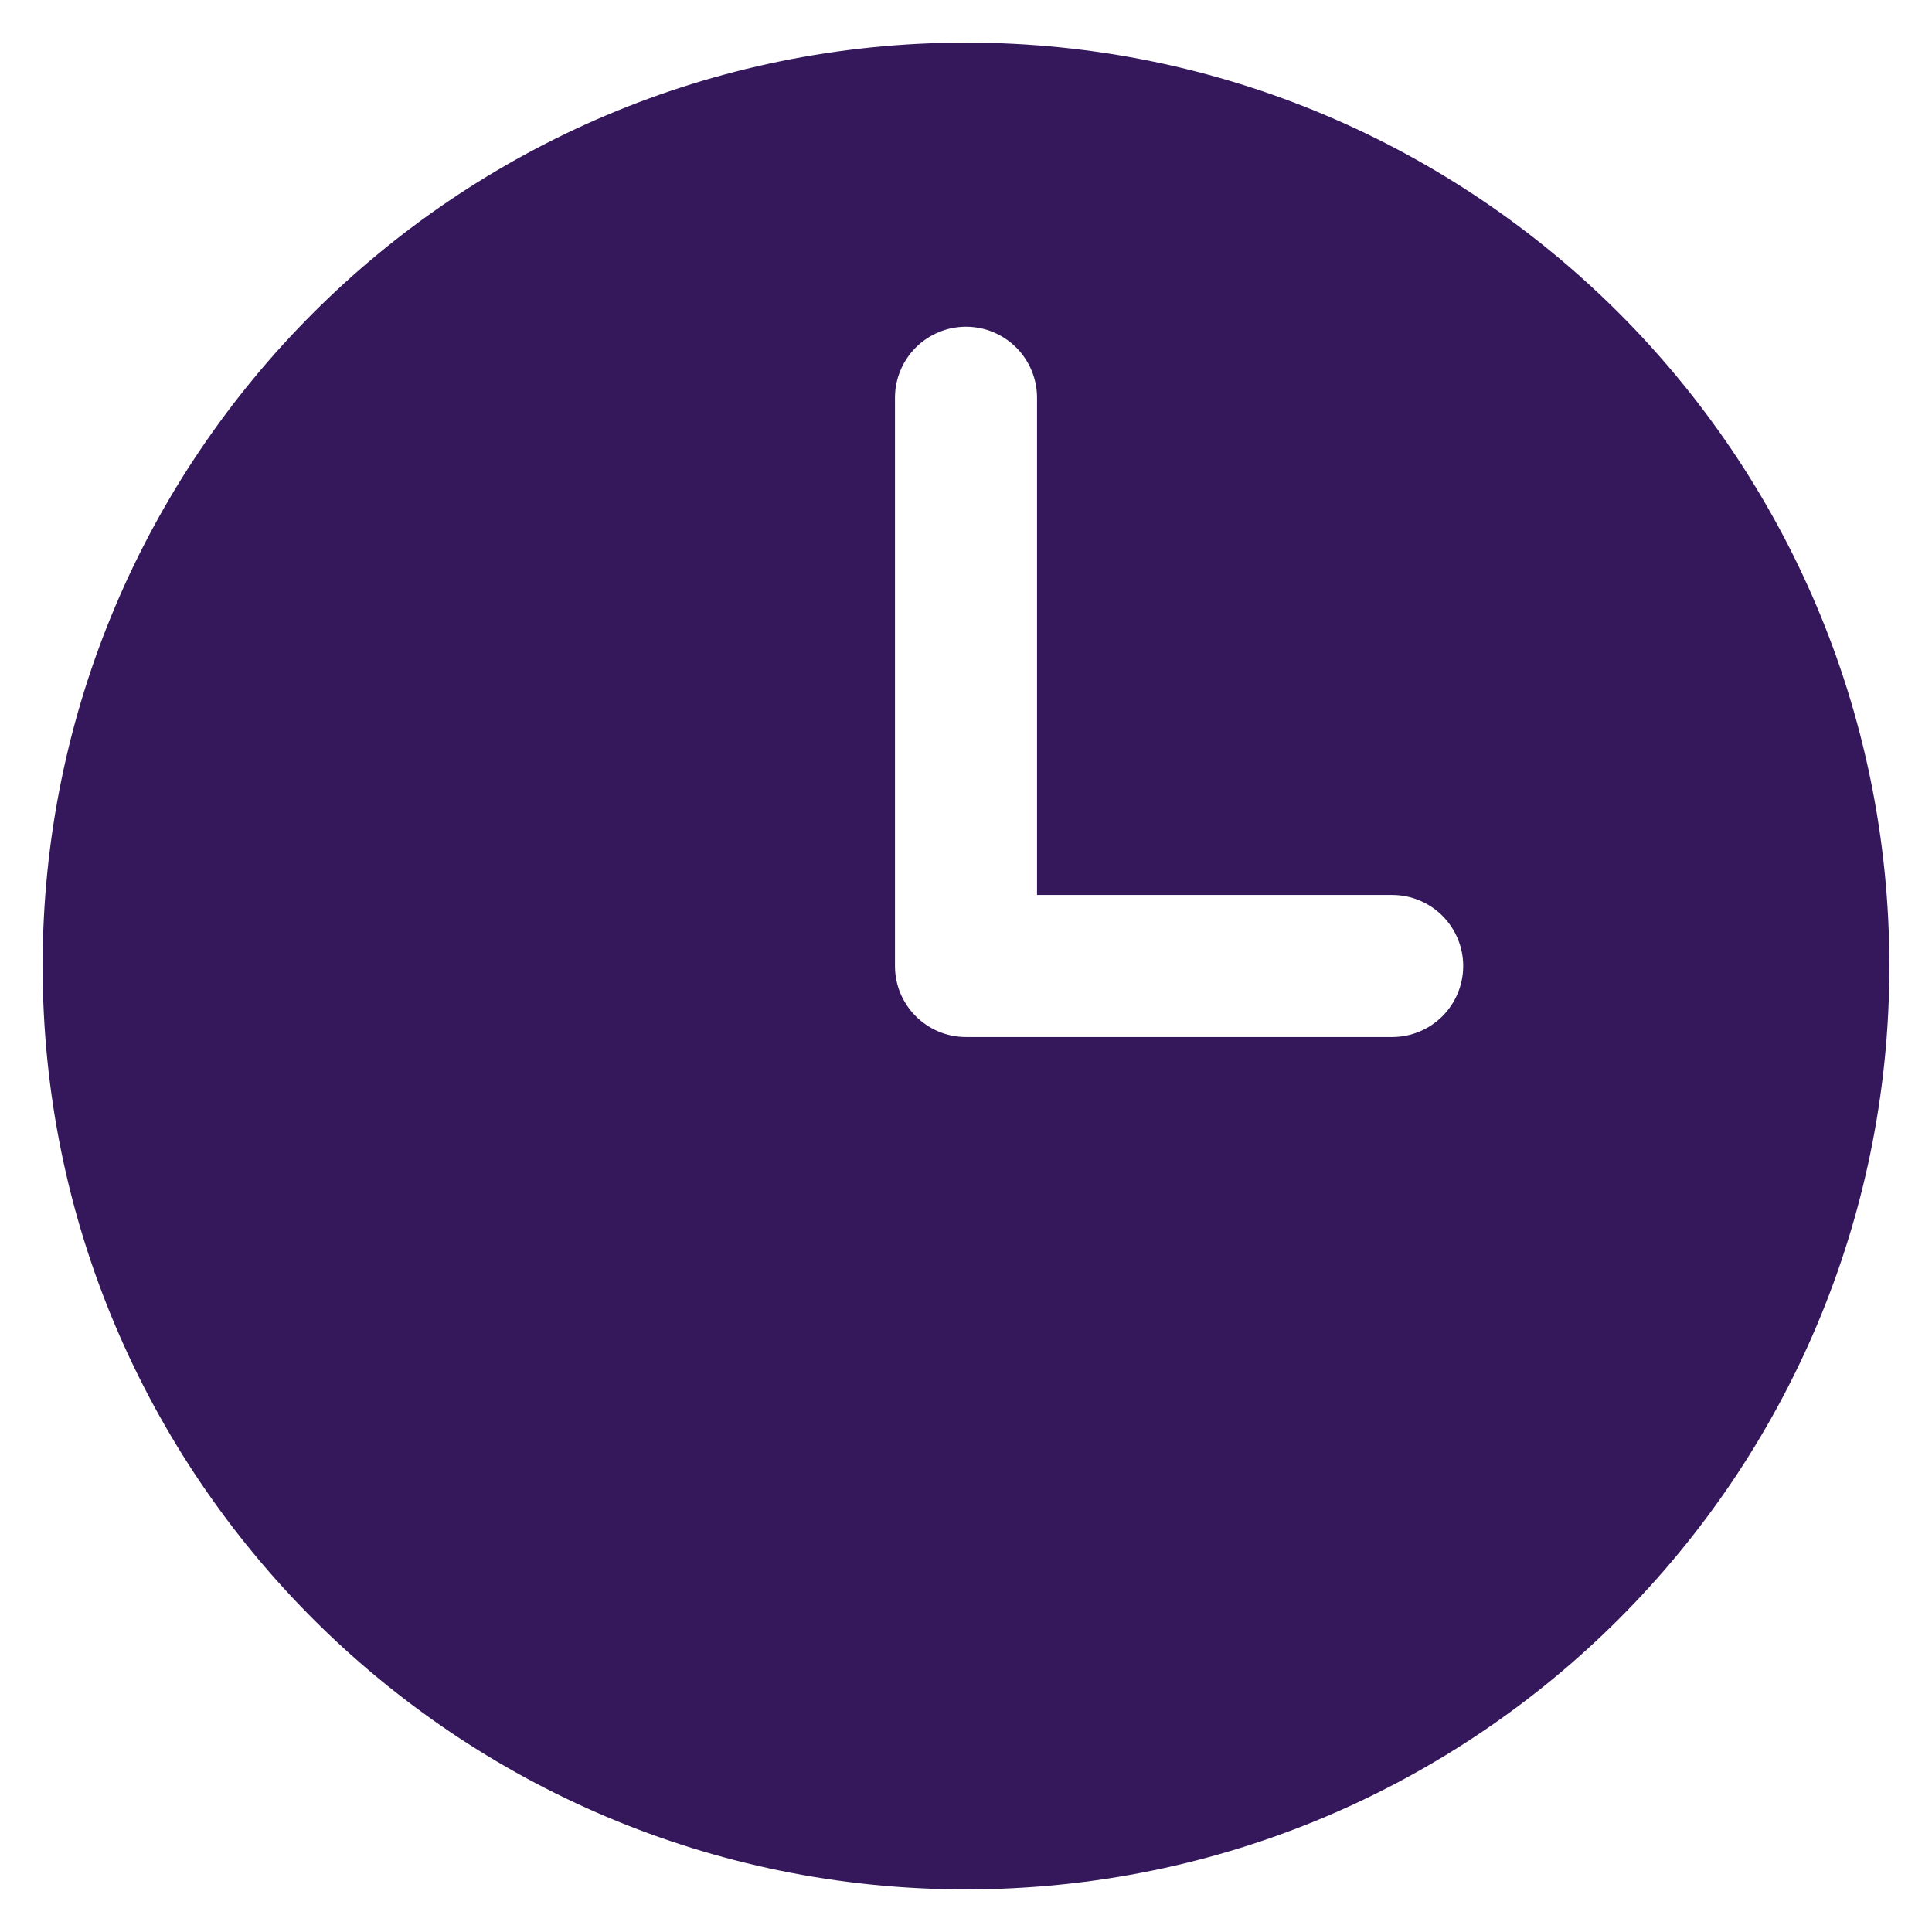
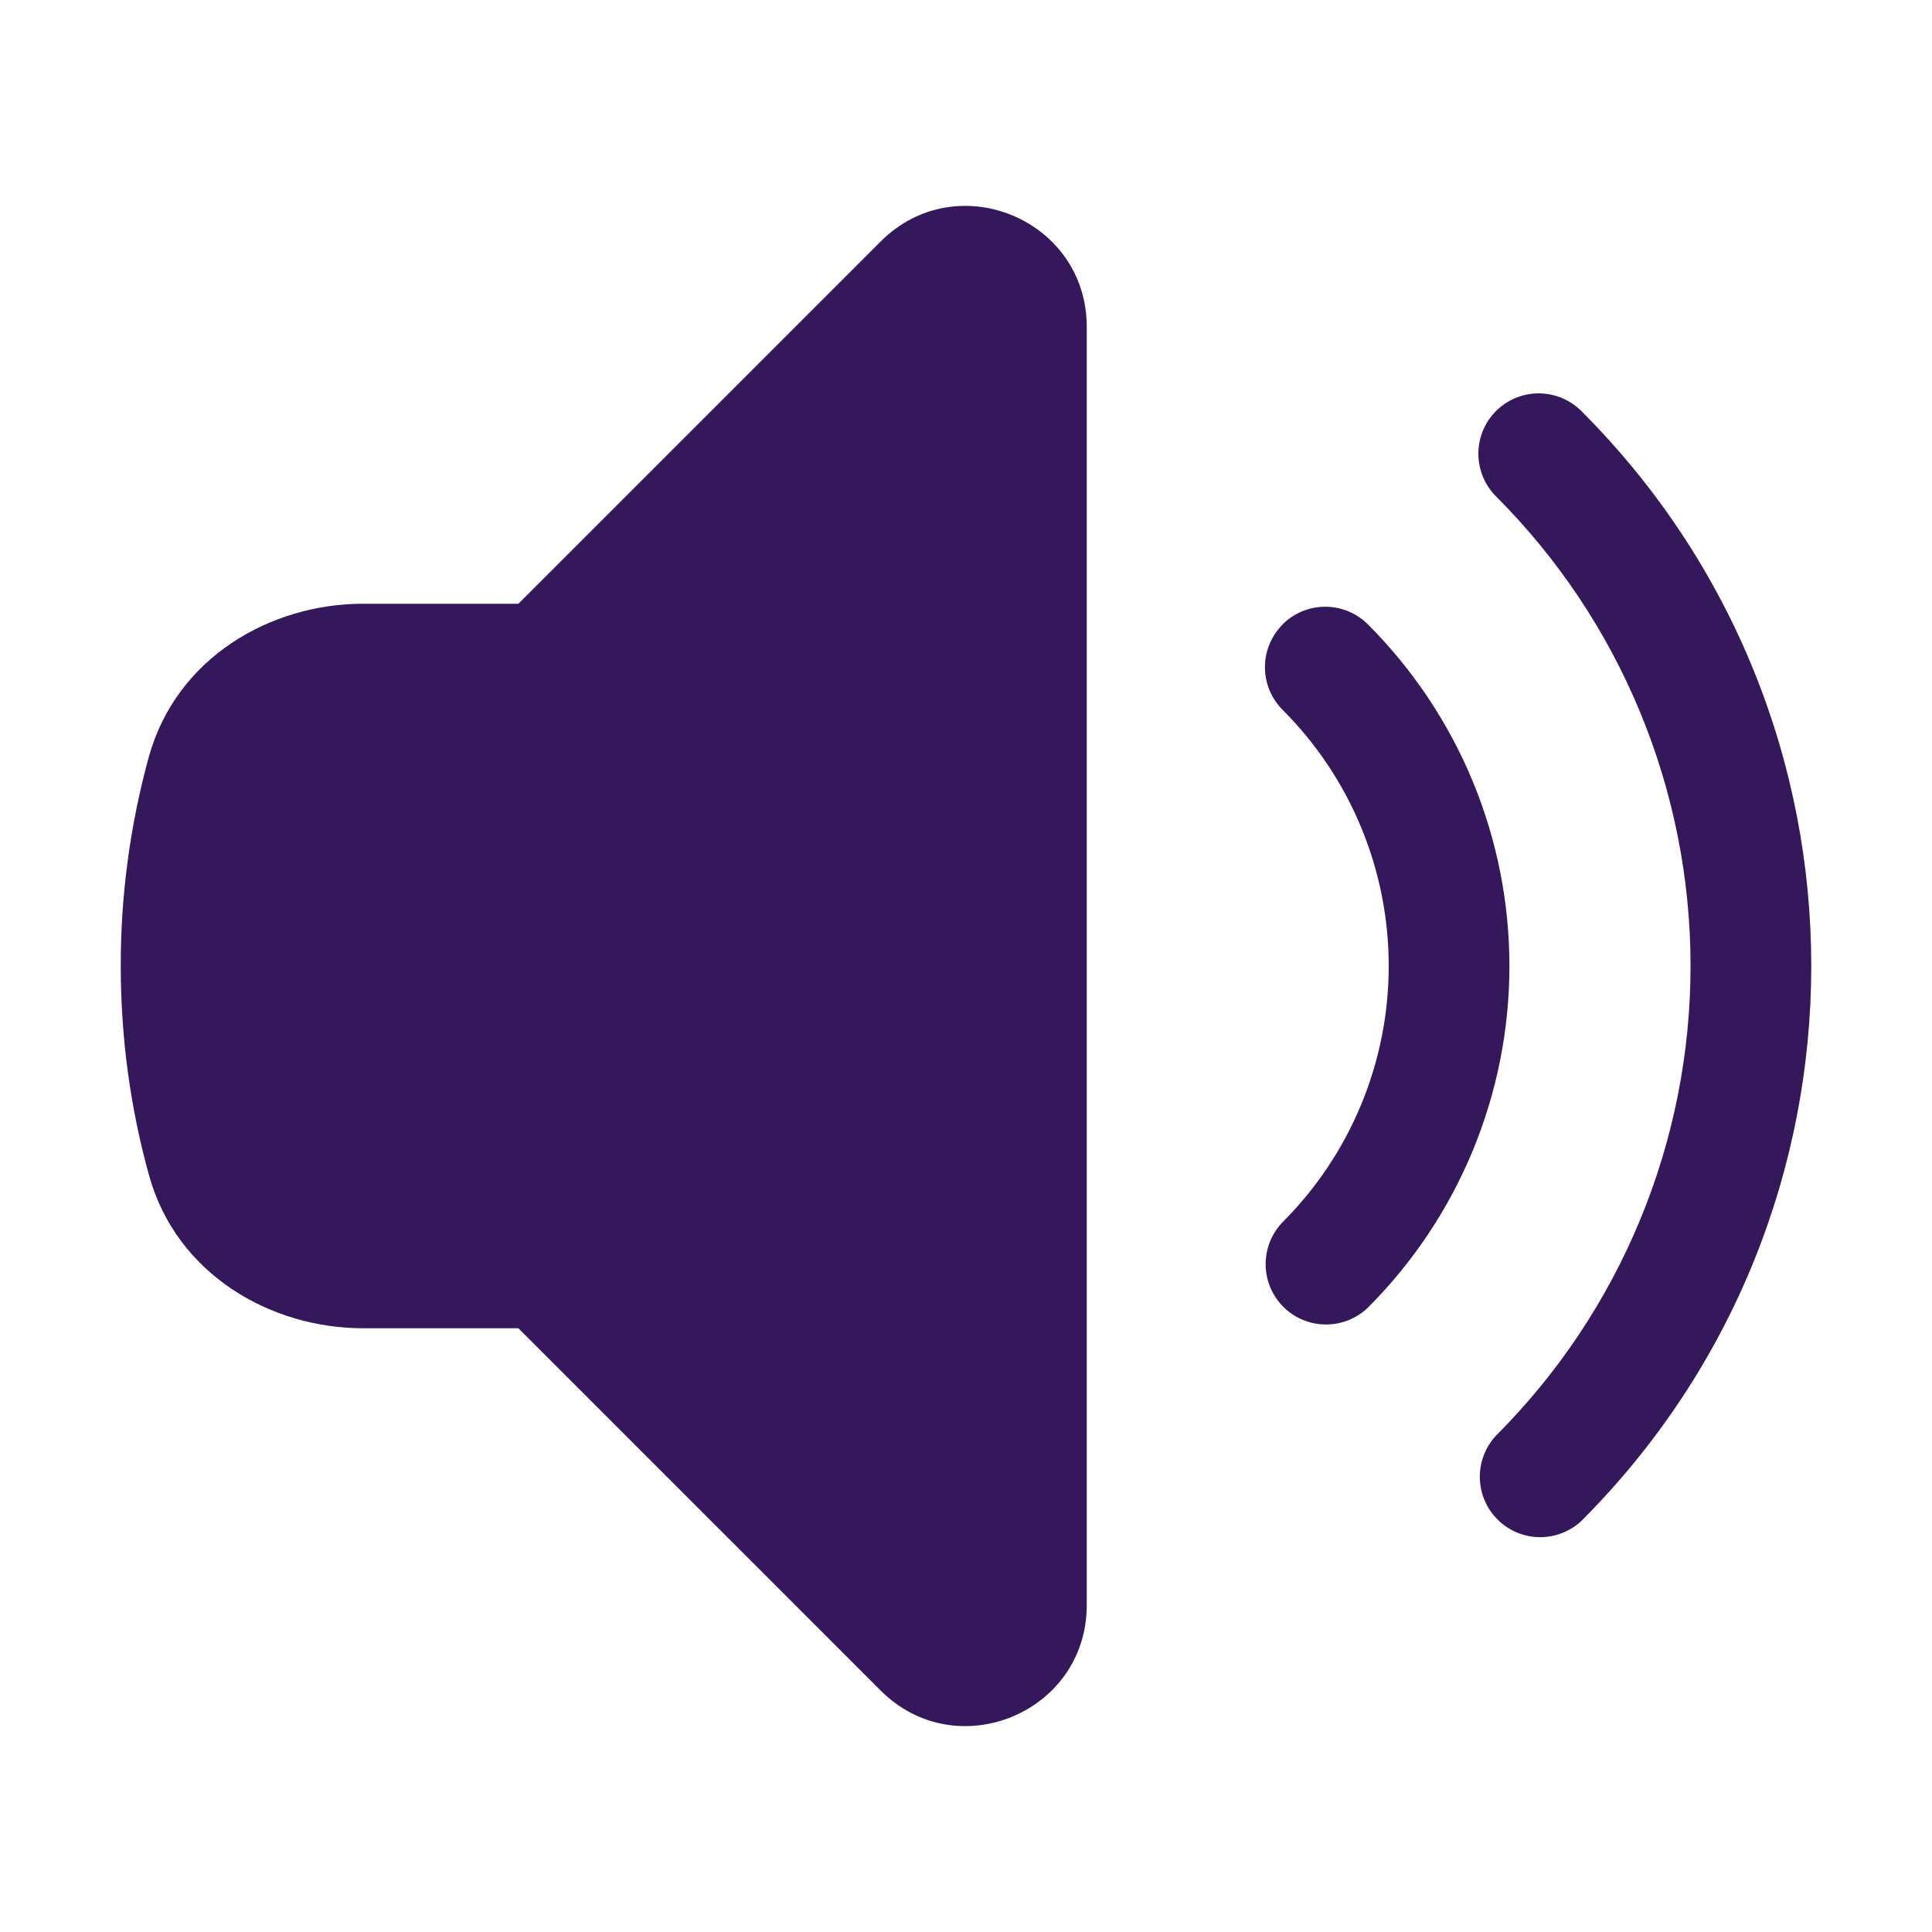
- <svg xmlns="http://www.w3.org/2000/svg" width="34" height="34" viewBox="0 0 34 34" fill="none">
-   <path fill-rule="evenodd" clip-rule="evenodd" d="M17 0.75C8.025 0.75 0.75 8.025 0.75 17C0.75 25.975 8.025 33.25 17 33.25C25.975 33.25 33.25 25.975 33.25 17C33.25 8.025 25.975 0.75 17 0.75ZM18.25 7C18.25 6.668 18.118 6.351 17.884 6.116C17.649 5.882 17.331 5.75 17 5.75C16.669 5.75 16.351 5.882 16.116 6.116C15.882 6.351 15.75 6.668 15.75 7V17C15.75 17.69 16.31 18.25 17 18.25H24.5C24.831 18.25 25.149 18.118 25.384 17.884C25.618 17.649 25.75 17.331 25.75 17C25.75 16.669 25.618 16.351 25.384 16.116C25.149 15.882 24.831 15.75 24.5 15.75H18.25V7Z" fill="#35185C" />
+ <svg xmlns="http://www.w3.org/2000/svg" width="40" height="40" viewBox="0 0 40 40" fill="none">
+   <path d="M22.5 6.767C22.5 4.54 19.807 3.425 18.233 5L10.733 12.5H7.513C5.612 12.5 3.65 13.607 3.08 15.675C2.693 17.084 2.498 18.539 2.5 20C2.5 21.497 2.702 22.947 3.083 24.325C3.652 26.392 5.613 27.5 7.515 27.5H10.732L18.232 35C19.807 36.575 22.5 35.46 22.5 33.233V6.767ZM30.973 8.51C31.208 8.276 31.525 8.144 31.857 8.144C32.188 8.144 32.506 8.276 32.74 8.51C39.087 14.855 39.087 25.143 32.74 31.49C32.503 31.711 32.19 31.831 31.866 31.825C31.542 31.82 31.233 31.688 31.004 31.459C30.775 31.23 30.644 30.921 30.638 30.597C30.632 30.274 30.753 29.96 30.973 29.723C32.25 28.446 33.263 26.93 33.954 25.262C34.645 23.594 35.001 21.806 35.001 20C35.001 18.194 34.645 16.406 33.954 14.738C33.263 13.069 32.25 11.553 30.973 10.277C30.739 10.042 30.608 9.724 30.608 9.393C30.608 9.062 30.739 8.744 30.973 8.51Z" fill="#35185C" />
+   <path d="M26.553 12.928C26.669 12.812 26.807 12.72 26.959 12.657C27.111 12.594 27.273 12.562 27.438 12.562C27.602 12.562 27.764 12.594 27.916 12.657C28.068 12.72 28.206 12.812 28.322 12.928C29.25 13.857 29.987 14.96 30.49 16.173C30.992 17.386 31.251 18.687 31.251 20C31.251 21.313 30.992 22.614 30.49 23.827C29.987 25.041 29.25 26.143 28.322 27.072C28.086 27.299 27.77 27.425 27.442 27.422C27.114 27.419 26.801 27.288 26.569 27.056C26.338 26.824 26.206 26.51 26.204 26.183C26.201 25.855 26.327 25.539 26.555 25.303C27.252 24.607 27.804 23.78 28.181 22.87C28.558 21.96 28.752 20.985 28.752 20C28.752 19.015 28.558 18.04 28.181 17.13C27.804 16.22 27.252 15.393 26.555 14.697C26.321 14.462 26.189 14.145 26.189 13.813C26.189 13.482 26.321 13.165 26.555 12.93L26.553 12.928Z" fill="#35185C" />
</svg>
